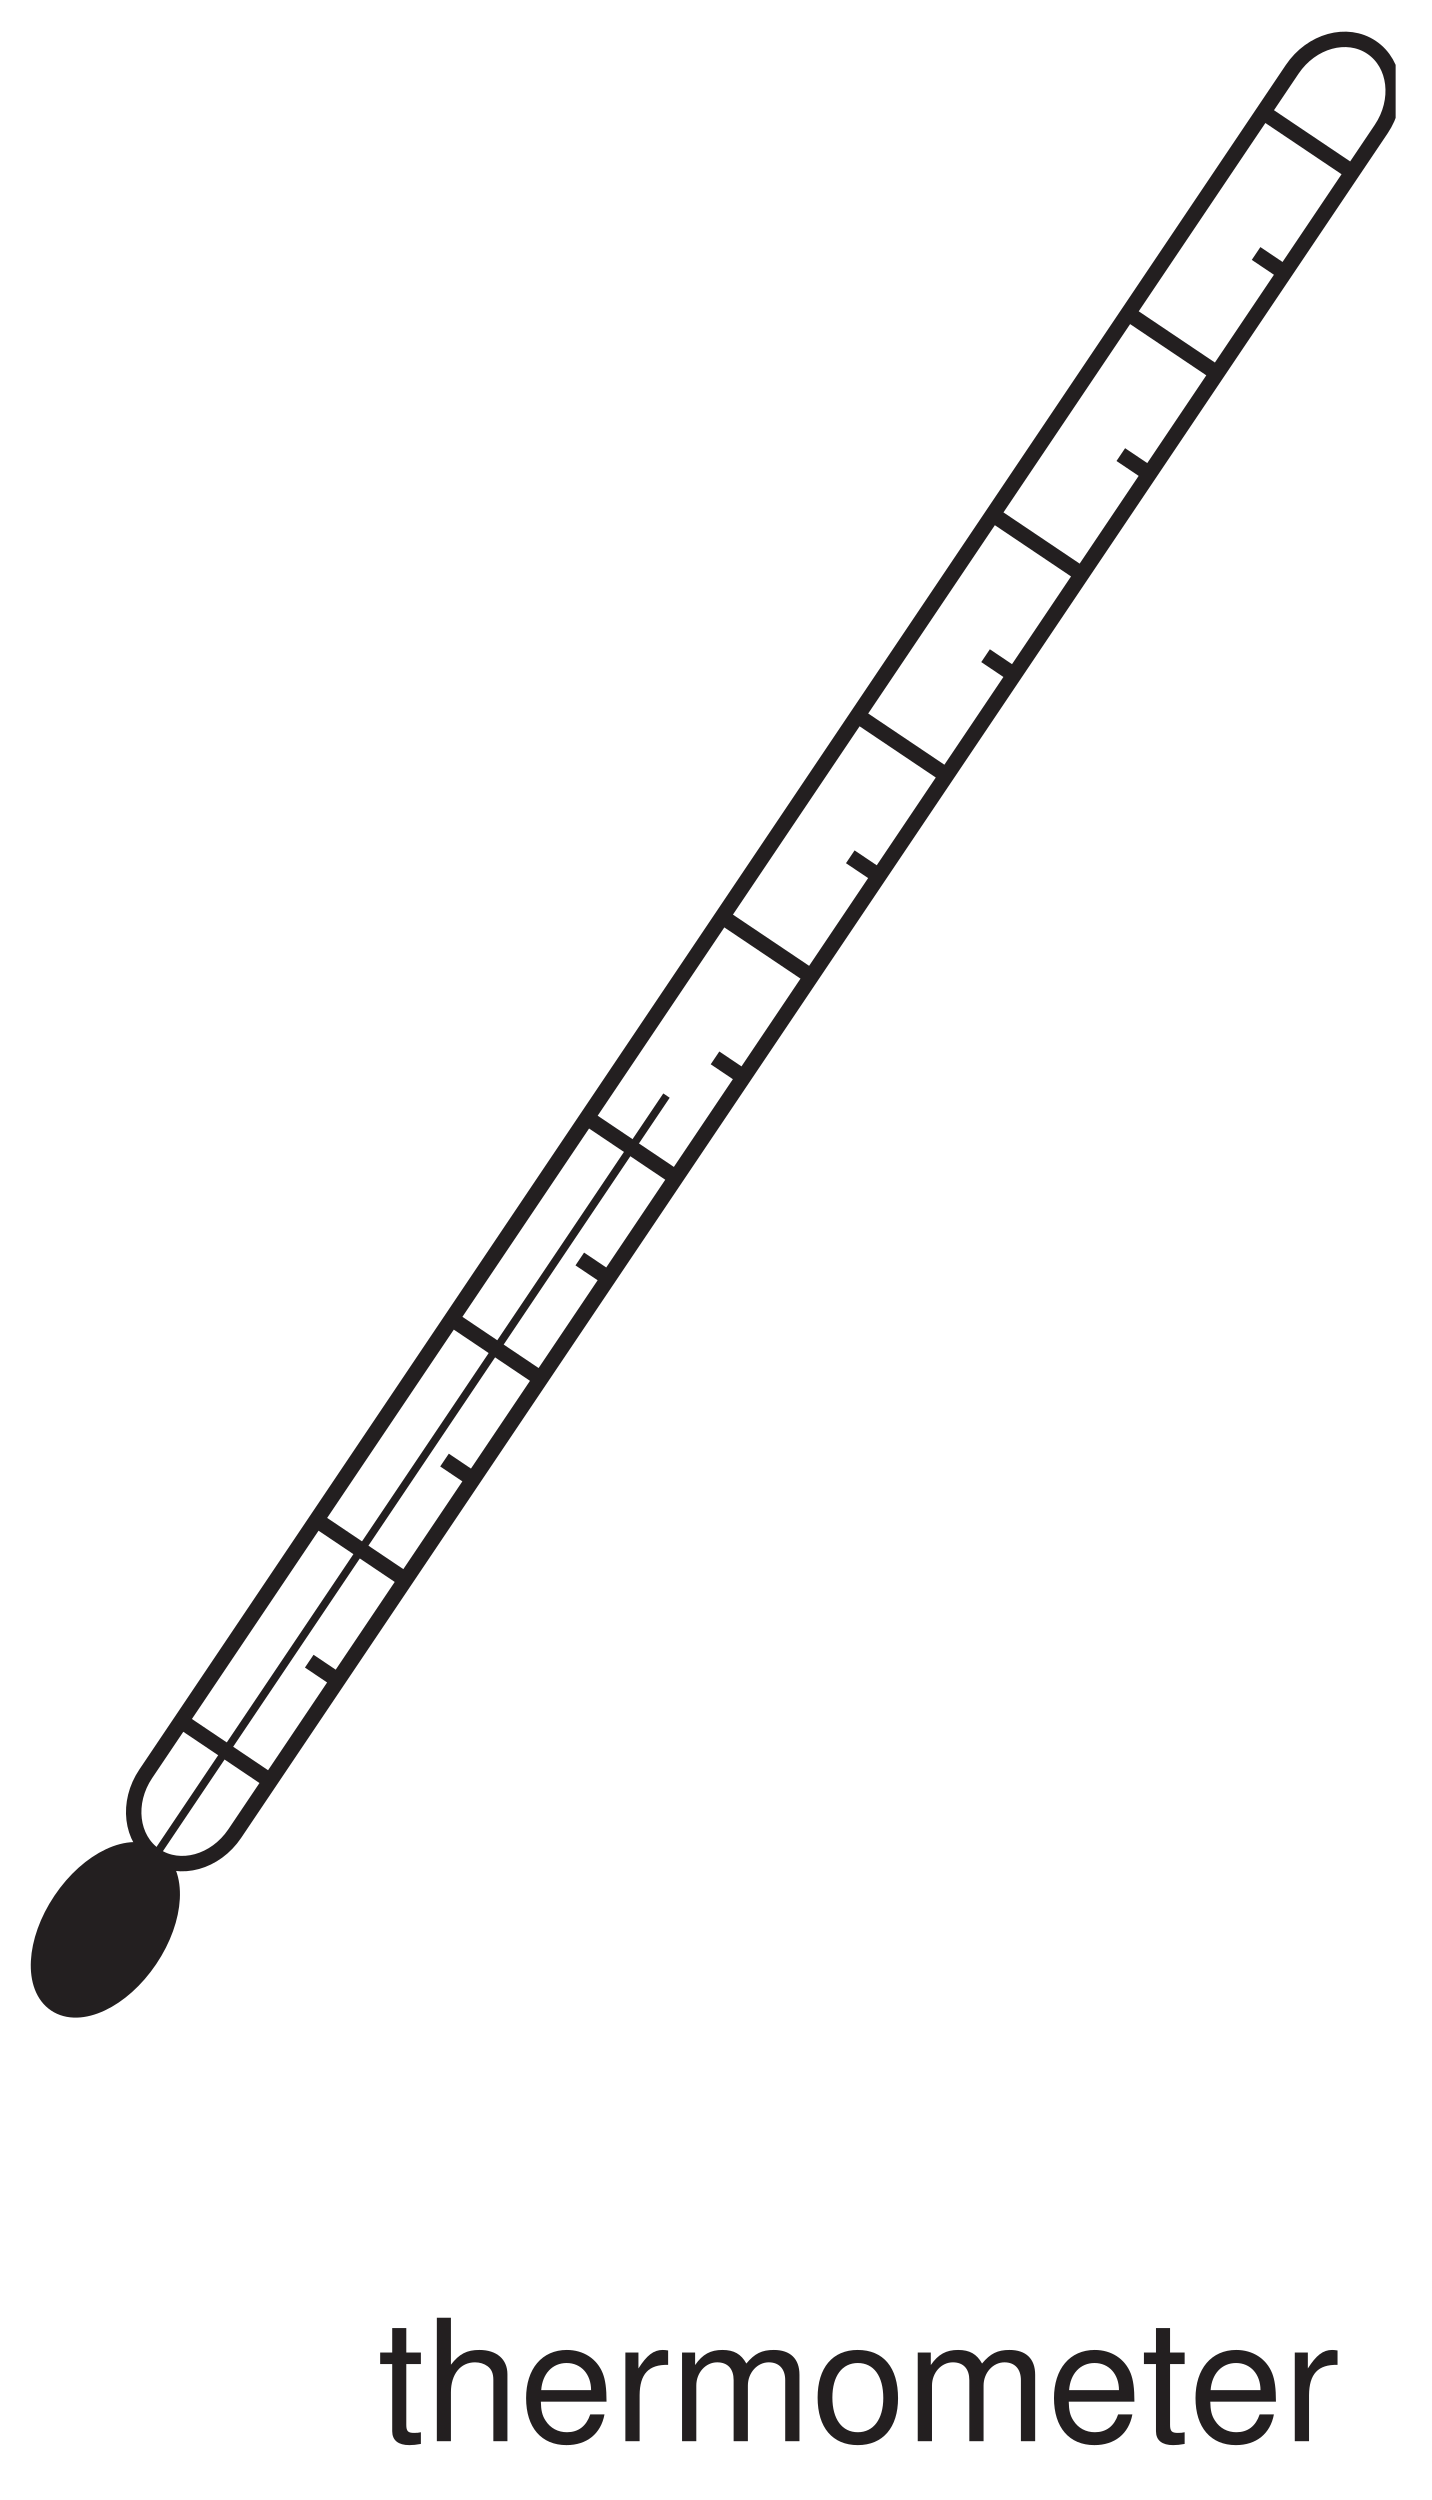
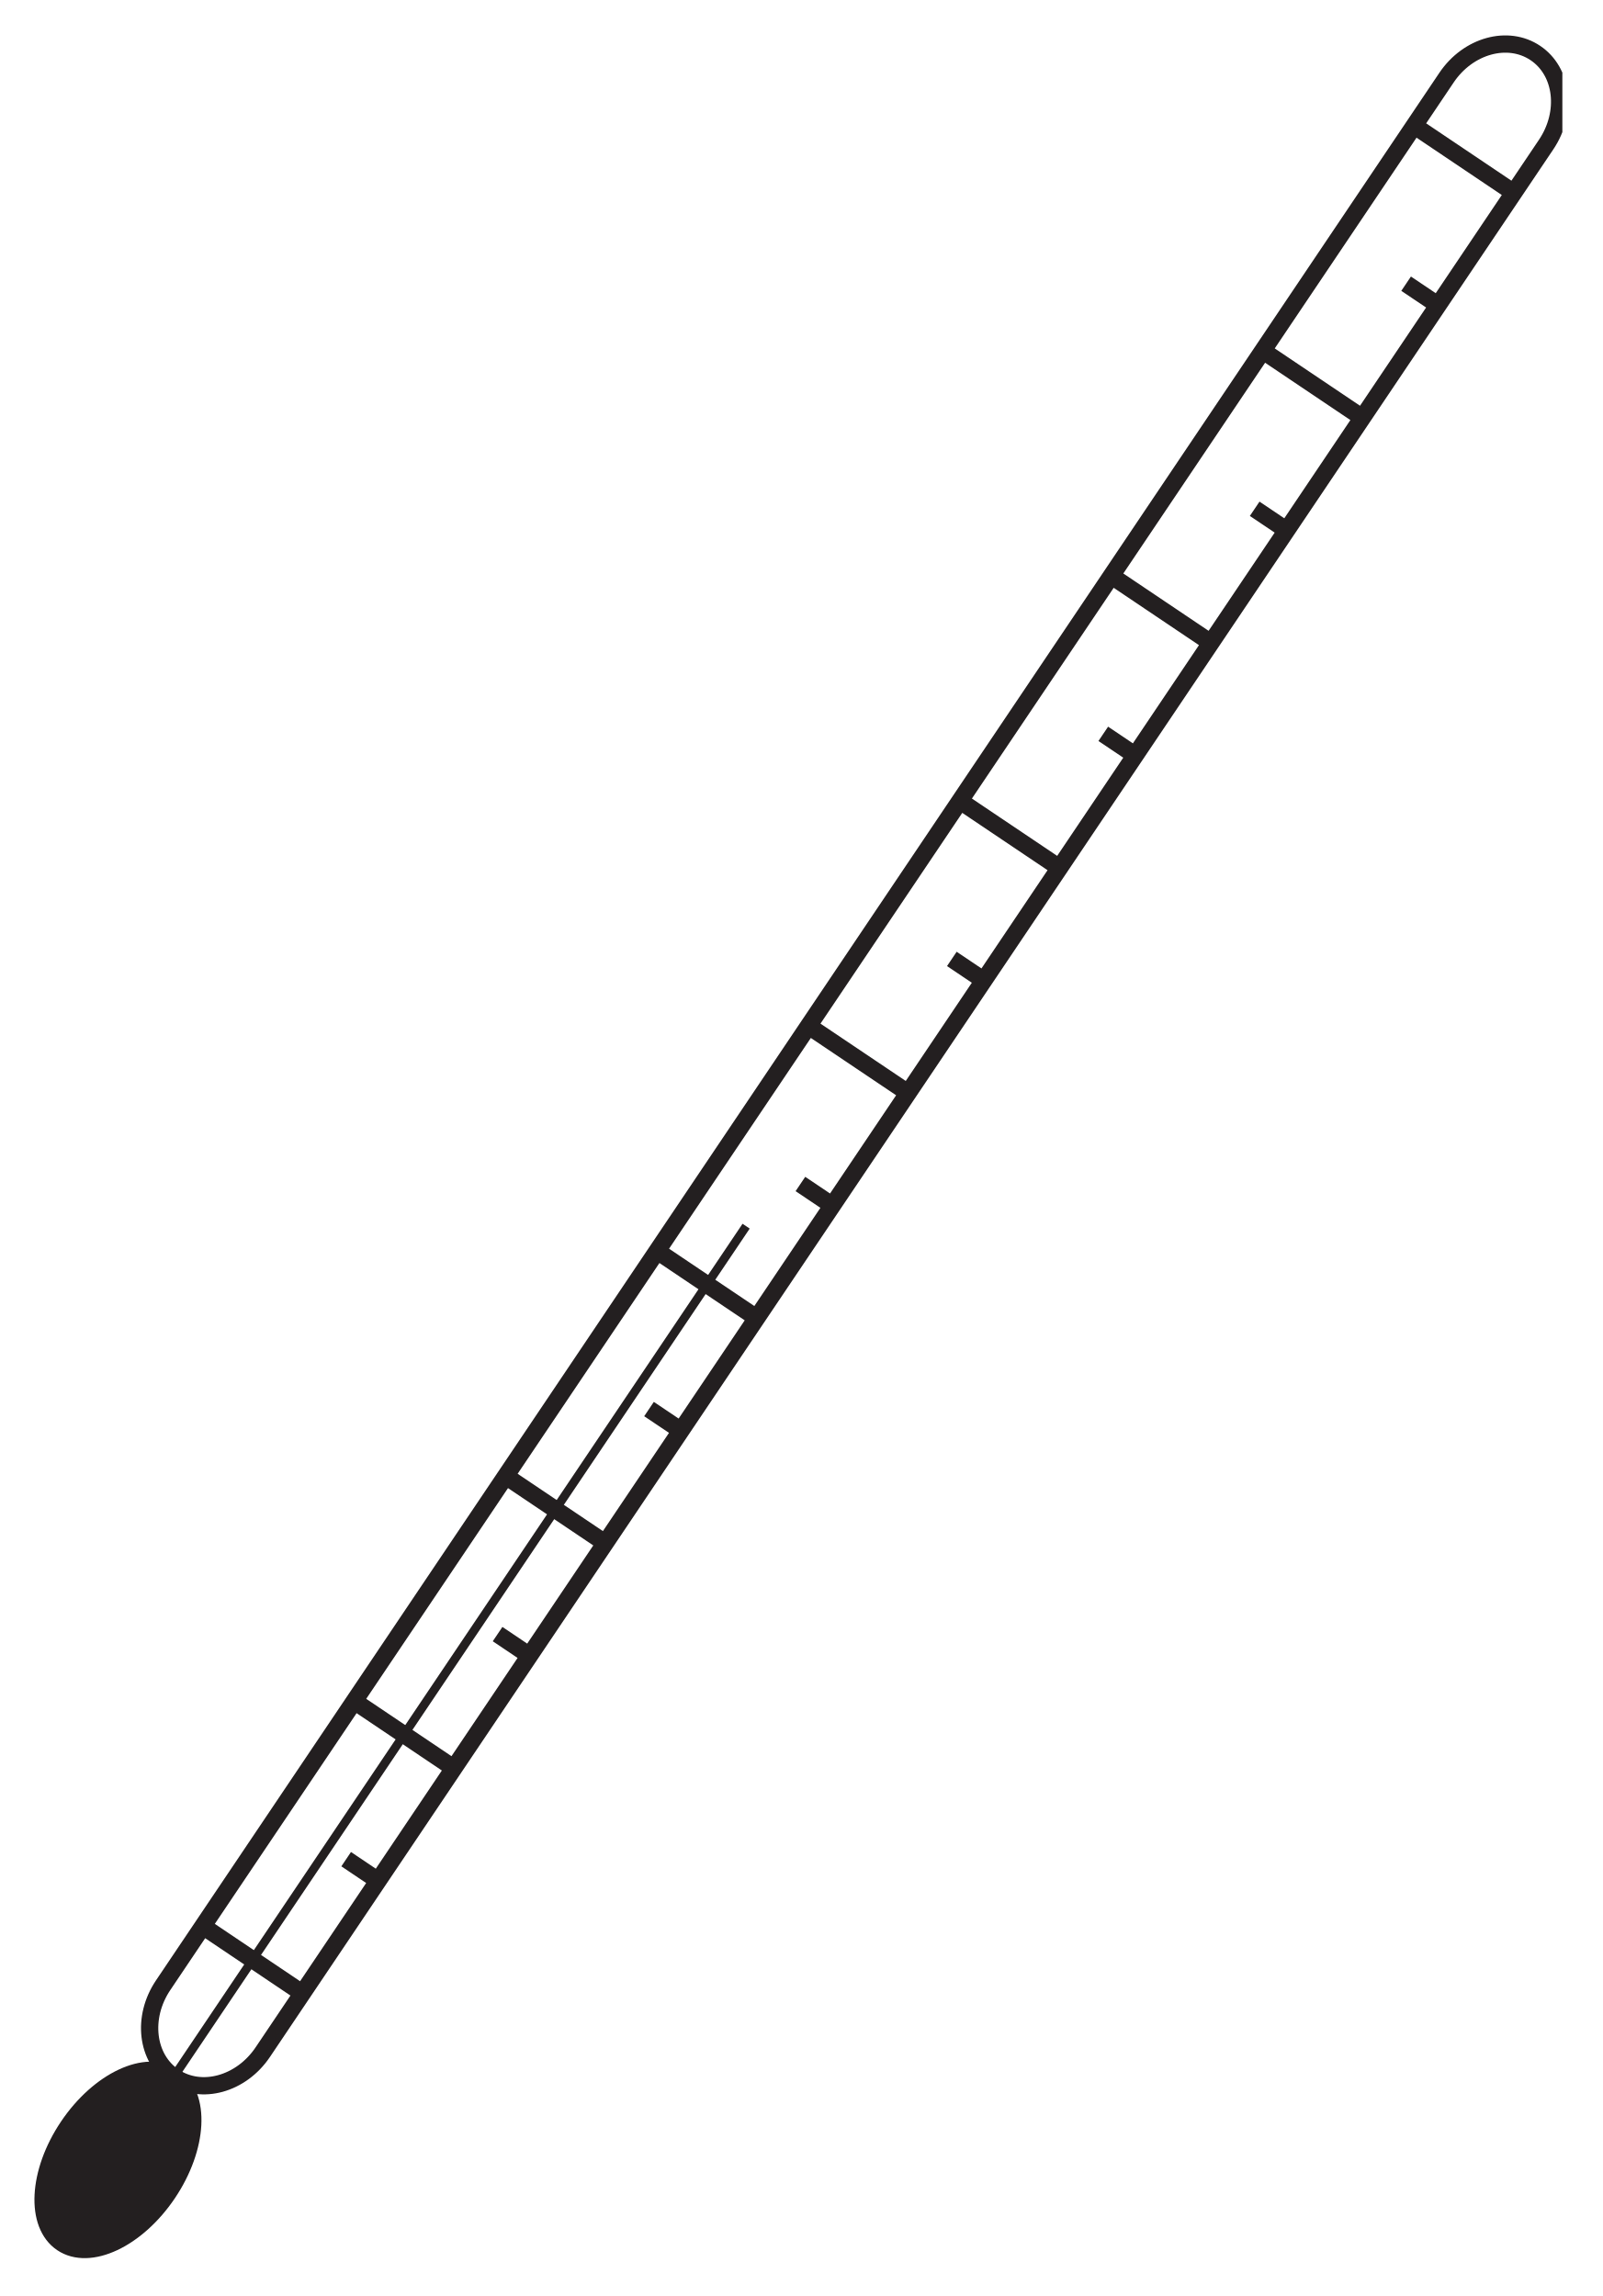
- <svg xmlns="http://www.w3.org/2000/svg" xmlns:xlink="http://www.w3.org/1999/xlink" data-id="0620_2005MJ_01_q02_optD" data-width-mm="32.73" data-height-mm="57.17" data-measure="false" data-source="0620/01 MJ 2005 p2" version="1.1" width="92.778" height="162.056" viewBox="0 0 92.778 162.056">
+ <svg xmlns="http://www.w3.org/2000/svg" data-id="0620_2005MJ_01_q02_optD" data-width-mm="32.73" data-height-mm="46.91" data-measure="false" data-source="0620/01 MJ 2005 p2" version="1.1" width="92.778" height="132.982" viewBox="0 0 92.778 132.982">
  <defs>
    <clipPath id="clip_1">
-       <path transform="matrix(1,0,0,-1,-416.159,542.953)" d="M416.159 380.896H508.938V542.953H416.159Z" />
+       <path transform="matrix(1,0,0,-1,-416.16,542.953)" d="M416.159 409.971H508.938V542.953H416.159Z" />
    </clipPath>
    <clipPath id="clip_2">
-       <path transform="matrix(1,0,0,-1,-416.159,542.953)" d="M0 0H595V842H0Z" />
+       <path transform="matrix(1,0,0,-1,-416.16,542.953)" d="M0 0H595V842H0Z" />
    </clipPath>
    <clipPath id="clip_3">
-       <path transform="matrix(1,0,0,-1,-416.159,542.953)" d="M87.647 576.666H506.628V381.135H87.647Z" />
+       <path transform="matrix(1,0,0,-1,-416.16,542.953)" d="M87.647 576.666H506.628V381.135H87.647Z" />
    </clipPath>
    <clipPath id="clip_4">
-       <path transform="matrix(1,0,0,-1,-416.159,542.953)" d="M87.647 576.666H506.628V381.135H87.647Z" />
+       <path transform="matrix(1,0,0,-1,-416.16,542.953)" d="M87.647 576.666H506.628V381.135H87.647Z" />
    </clipPath>
-     <path id="font_5_85" d="M.253 .523H.167V.667H.084V.523H.013V.455H.084V.059C.084 .005 .120-.023 .185-.023 .207-.023 .225-.021 .253-.016V.053C.241 .050 .230 .049 .213 .049 .177 .049 .167 .059 .167 .097V.455H.253V.523Z" />
-     <path id="font_5_73" d="M.069 .728V0H.152V.288C.152 .395 .208 .465 .294 .465 .322 .465 .348 .457 .368 .442 .392 .424 .402 .399 .402 .362V0H.485V.395C.485 .483 .422 .538 .320 .538 .246 .538 .201 .515 .152 .451V.728H.069Z" />
-     <path id="font_5_70" d="M.513 .233C.513 .313 .506 .361 .491 .400 .457 .486 .377 .538 .279 .538 .133 .538 .039 .427 .039 .254 .039 .081 .129-.023 .277-.023 .397-.023 .480 .044 .501 .158H.417C.394 .089 .347 .053 .280 .053 .227 .053 .182 .077 .154 .121 .134 .151 .127 .181 .126 .233H.513M.128 .301C.135 .398 .194 .461 .278 .461 .363 .461 .422 .395 .422 .301H.128Z" />
-     <path id="font_5_83" d="M.068 .523V0H.152V.271C.153 .397 .205 .453 .320 .450V.535C.306 .537 .298 .538 .288 .538 .234 .538 .194 .506 .145 .429V.523H.068Z" />
-     <path id="font_5_78" d="M.069 .523V0H.153V.328C.153 .404 .208 .465 .276 .465 .338 .465 .373 .427 .373 .360V0H.457V.328C.457 .404 .513 .465 .580 .465 .641 .465 .677 .426 .677 .360V0H.761V.392C.761 .486 .707 .538 .610 .538 .539 .538 .497 .517 .448 .458 .417 .514 .375 .538 .307 .538 .237 .538 .190 .513 .146 .449V.523H.069Z" />
-     <path id="font_5_80" d="M.271 .538C.123 .538 .035 .433 .035 .257 .035 .080 .123-.023 .272-.023 .420-.023 .509 .081 .509 .253 .509 .435 .423 .538 .271 .538M.272 .461C.366 .461 .422 .384 .422 .254 .422 .130 .364 .053 .272 .053 .179 .053 .122 .130 .122 .257 .122 .384 .179 .461 .272 .461Z" />
  </defs>
  <g clip-path="url(#clip_1)">
    <g clip-path="url(#clip_2)">
+       <path transform="matrix(1,0,0,-1,-172.628,93.699)" stroke-width="1" stroke-linecap="butt" stroke-miterlimit="4" stroke-linejoin="miter" fill="none" stroke="#231f20" d="M0 0 15.294-30.244C17.245-34.054 17.745-38.048 7.488-38.048H-54.956C-65.001-38.048-64.751-34.054-62.762-30.244L-48.006-.001" />
      <g clip-path="url(#clip_3)">
-         <path transform="matrix(1,0,0,-1,-161.198,76.264)" stroke-width="1" stroke-linecap="butt" stroke-miterlimit="4" stroke-linejoin="miter" fill="none" stroke="#231f20" d="M176.413-42.597C175.163-44.454 172.859-45.092 171.267-44.022 169.675-42.951 169.396-40.575 170.645-38.719L244.96 71.769C246.21 73.627 248.515 74.264 250.105 73.193 251.698 72.123 251.977 69.749 250.728 67.891L176.413-42.597ZM172.87-35.251 178.717-39.184M181.244-31.417 183.1-32.666M181.638-22.217 187.483-26.149M190.012-18.381 191.868-19.63M190.405-9.182 196.252-13.113M198.78-5.347 200.637-6.594M199.174 3.854 205.021-.077M207.547 7.689 209.403 6.441M207.941 16.89 213.788 12.959M216.315 20.724 218.172 19.476M216.71 29.926 222.557 25.995M225.084 33.761 226.94 32.513M225.478 42.962 231.323 39.031M233.851 46.796 235.707 45.548M234.245 55.998 240.092 52.066M242.62 59.833 244.477 58.585M243.014 69.033 248.859 65.102" />
+         <path transform="matrix(1,0,0,-1,-161.199,76.264)" stroke-width="1" stroke-linecap="butt" stroke-miterlimit="4" stroke-linejoin="miter" fill="none" stroke="#231f20" d="M176.413-42.597C175.163-44.454 172.859-45.092 171.267-44.022 169.675-42.951 169.396-40.575 170.645-38.719L244.96 71.769C246.21 73.627 248.515 74.264 250.105 73.193 251.698 72.123 251.977 69.749 250.728 67.891L176.413-42.597ZM172.87-35.251 178.717-39.184M181.244-31.417 183.1-32.666M181.638-22.217 187.483-26.149M190.012-18.381 191.868-19.63M190.405-9.182 196.252-13.113M198.78-5.347 200.637-6.594M199.174 3.854 205.021-.077M207.547 7.689 209.403 6.441M207.941 16.89 213.788 12.959M216.315 20.724 218.172 19.476M216.71 29.926 222.557 25.995M225.084 33.761 226.94 32.513M225.478 42.962 231.323 39.031M233.851 46.796 235.707 45.548M234.245 55.998 240.092 52.066M242.62 59.833 244.477 58.585M243.014 69.033 248.859 65.102" />
      </g>
-       <path transform="matrix(1,0,0,-1,9.713,127.037)" d="M0 0C-1.787-2.658-4.529-3.944-6.121-2.875-7.713-1.804-7.555 1.22-5.767 3.878-3.979 6.537-1.237 7.823 .355 6.752 1.947 5.682 1.788 2.659 0 0" fill="#231f20" />
-       <path transform="matrix(1,0,0,-1,9.713,127.037)" stroke-width="1" stroke-linecap="butt" stroke-miterlimit="4" stroke-linejoin="miter" fill="none" stroke="#231f20" d="M0 0C-1.787-2.658-4.529-3.944-6.121-2.875-7.713-1.804-7.555 1.22-5.767 3.878-3.979 6.537-1.237 7.823 .355 6.752 1.947 5.682 1.788 2.659 0 0Z" />
+       <path transform="matrix(1,0,0,-1,9.71301,127.038)" d="M0 0C-1.787-2.658-4.529-3.944-6.121-2.875-7.713-1.804-7.555 1.22-5.767 3.878-3.979 6.537-1.237 7.823 .355 6.752 1.947 5.682 1.788 2.659 0 0" fill="#231f20" />
+       <path transform="matrix(1,0,0,-1,9.71301,127.038)" stroke-width="1" stroke-linecap="butt" stroke-miterlimit="4" stroke-linejoin="miter" fill="none" stroke="#231f20" d="M0 0C-1.787-2.658-4.529-3.944-6.121-2.875-7.713-1.804-7.555 1.22-5.767 3.878-3.979 6.537-1.237 7.823 .355 6.752 1.947 5.682 1.788 2.659 0 0Z" />
      <path transform="matrix(1,0,0,-1,43.204,71.019)" stroke-width=".5" stroke-linecap="butt" stroke-miterlimit="4" stroke-linejoin="miter" fill="none" stroke="#231f20" d="M0 0-36.375-54.08" />
      <g clip-path="url(#clip_4)" />
-       <path transform="matrix(1,0,0,-1,-322.772,3.278)" stroke-width="1" stroke-linecap="butt" stroke-miterlimit="4" stroke-linejoin="miter" fill="none" stroke="#231f20" d="M0 0V-91.981C0-95.363 3.266-98.264 7.958-99.503L7.955-99.745V-104.662M26.147 0V-91.981C26.147-95.349 22.88-98.241 18.216-99.488L18.186-99.499V-106.244" />
-       <use data-text="t" xlink:href="#font_5_85" transform="matrix(10.999,0,0,-10.997,24.500,158.246)" fill="#231f20" />
-       <use data-text="h" xlink:href="#font_5_73" transform="matrix(10.999,0,0,-10.997,27.558,158.246)" fill="#231f20" />
-       <use data-text="e" xlink:href="#font_5_70" transform="matrix(10.999,0,0,-10.997,33.674,158.246)" fill="#231f20" />
-       <use data-text="r" xlink:href="#font_5_83" transform="matrix(10.999,0,0,-10.997,39.790,158.246)" fill="#231f20" />
-       <use data-text="m" xlink:href="#font_5_78" transform="matrix(10.999,0,0,-10.997,43.453,158.246)" fill="#231f20" />
-       <use data-text="o" xlink:href="#font_5_80" transform="matrix(10.999,0,0,-10.997,52.615,158.246)" fill="#231f20" />
-       <use data-text="m" xlink:href="#font_5_78" transform="matrix(10.999,0,0,-10.997,58.731,158.246)" fill="#231f20" />
-       <use data-text="e" xlink:href="#font_5_70" transform="matrix(10.999,0,0,-10.997,67.893,158.246)" fill="#231f20" />
-       <use data-text="t" xlink:href="#font_5_85" transform="matrix(10.999,0,0,-10.997,74.009,158.246)" fill="#231f20" />
-       <use data-text="e" xlink:href="#font_5_70" transform="matrix(10.999,0,0,-10.997,77.067,158.246)" fill="#231f20" />
-       <use data-text="r" xlink:href="#font_5_83" transform="matrix(10.999,0,0,-10.997,83.183,158.246)" fill="#231f20" />
-       <path transform="matrix(1,0,0,-1,-75.709,125.880)" stroke-width="1" stroke-linecap="butt" stroke-miterlimit="4" stroke-linejoin="miter" fill="none" stroke="#231f20" d="M0 0C.004 .191 .01 .3 .01 .3L.006 35.952V36.069C-3.257 36.47-5.786 39.251-5.786 42.624V82.526C-5.786 85.883-3.28 88.655-.038 89.076H.01V134.9M6.857 134.9V89.062H6.884C10.077 88.597 12.53 85.848 12.53 82.526V42.624C12.53 39.301 10.076 36.551 6.882 36.088L6.857 36.087V.3C6.857 .3 6.866 .155 6.87-.096" />
+       <path transform="matrix(1,0,0,-1,-322.773,3.27899)" stroke-width="1" stroke-linecap="butt" stroke-miterlimit="4" stroke-linejoin="miter" fill="none" stroke="#231f20" d="M0 0V-91.981C0-95.363 3.266-98.264 7.958-99.503L7.955-99.745V-104.662M26.147 0V-91.981C26.147-95.349 22.88-98.241 18.216-99.488L18.186-99.499V-106.244M7.883-113.476C7.883-113.476 8.049-119.809 10.383-119.809V-127.473M18.548-111.811C18.548-111.811 18.548-119.809 15.548-119.809V-127.473" />
+       <path transform="matrix(1,0,0,-1,-75.71,125.88)" stroke-width="1" stroke-linecap="butt" stroke-miterlimit="4" stroke-linejoin="miter" fill="none" stroke="#231f20" d="M0 0C.004 .191 .01 .3 .01 .3L.006 35.952V36.069C-3.257 36.47-5.786 39.251-5.786 42.624V82.526C-5.786 85.883-3.28 88.655-.038 89.076H.01V134.9M1.535-6.456C.018-4.589-.023-1.047 0 0M6.87-.096C6.886-1.25 6.806-4.643 5.332-6.456M6.857 134.9V89.062H6.884C10.077 88.597 12.53 85.848 12.53 82.526V42.624C12.53 39.301 10.076 36.551 6.882 36.088L6.857 36.087V.3C6.857 .3 6.866 .155 6.87-.096" />
    </g>
  </g>
</svg>
